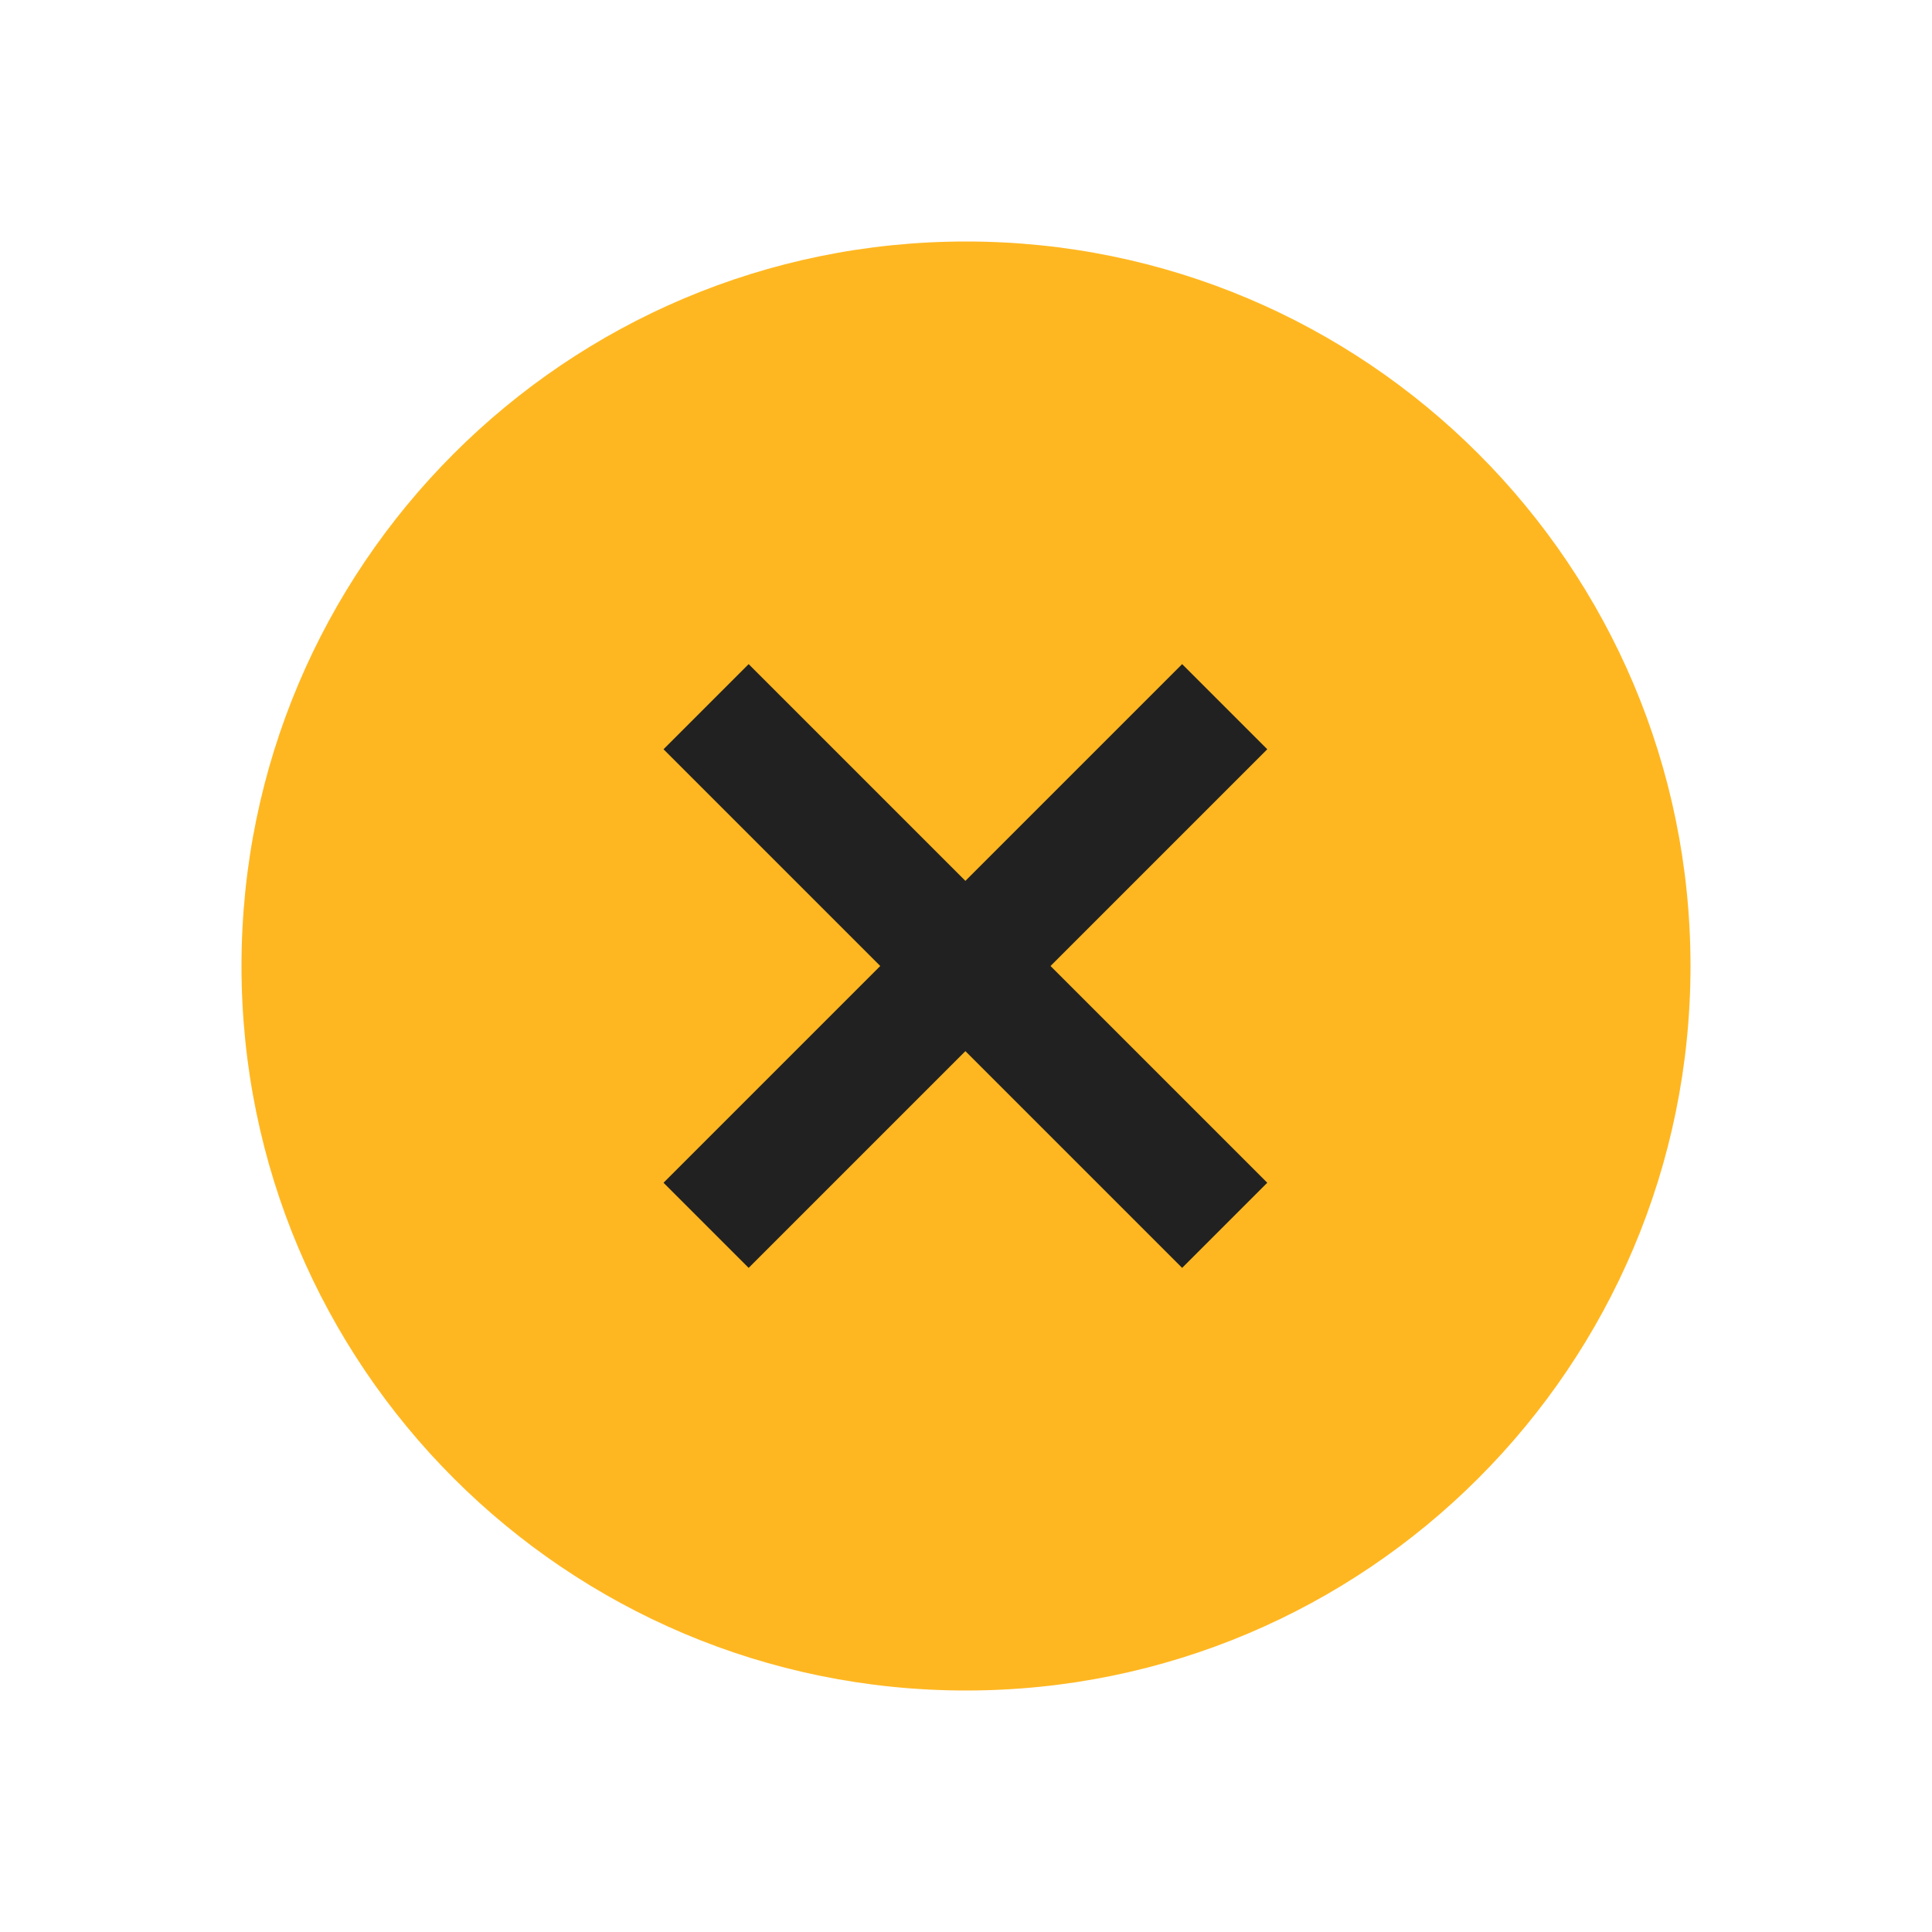
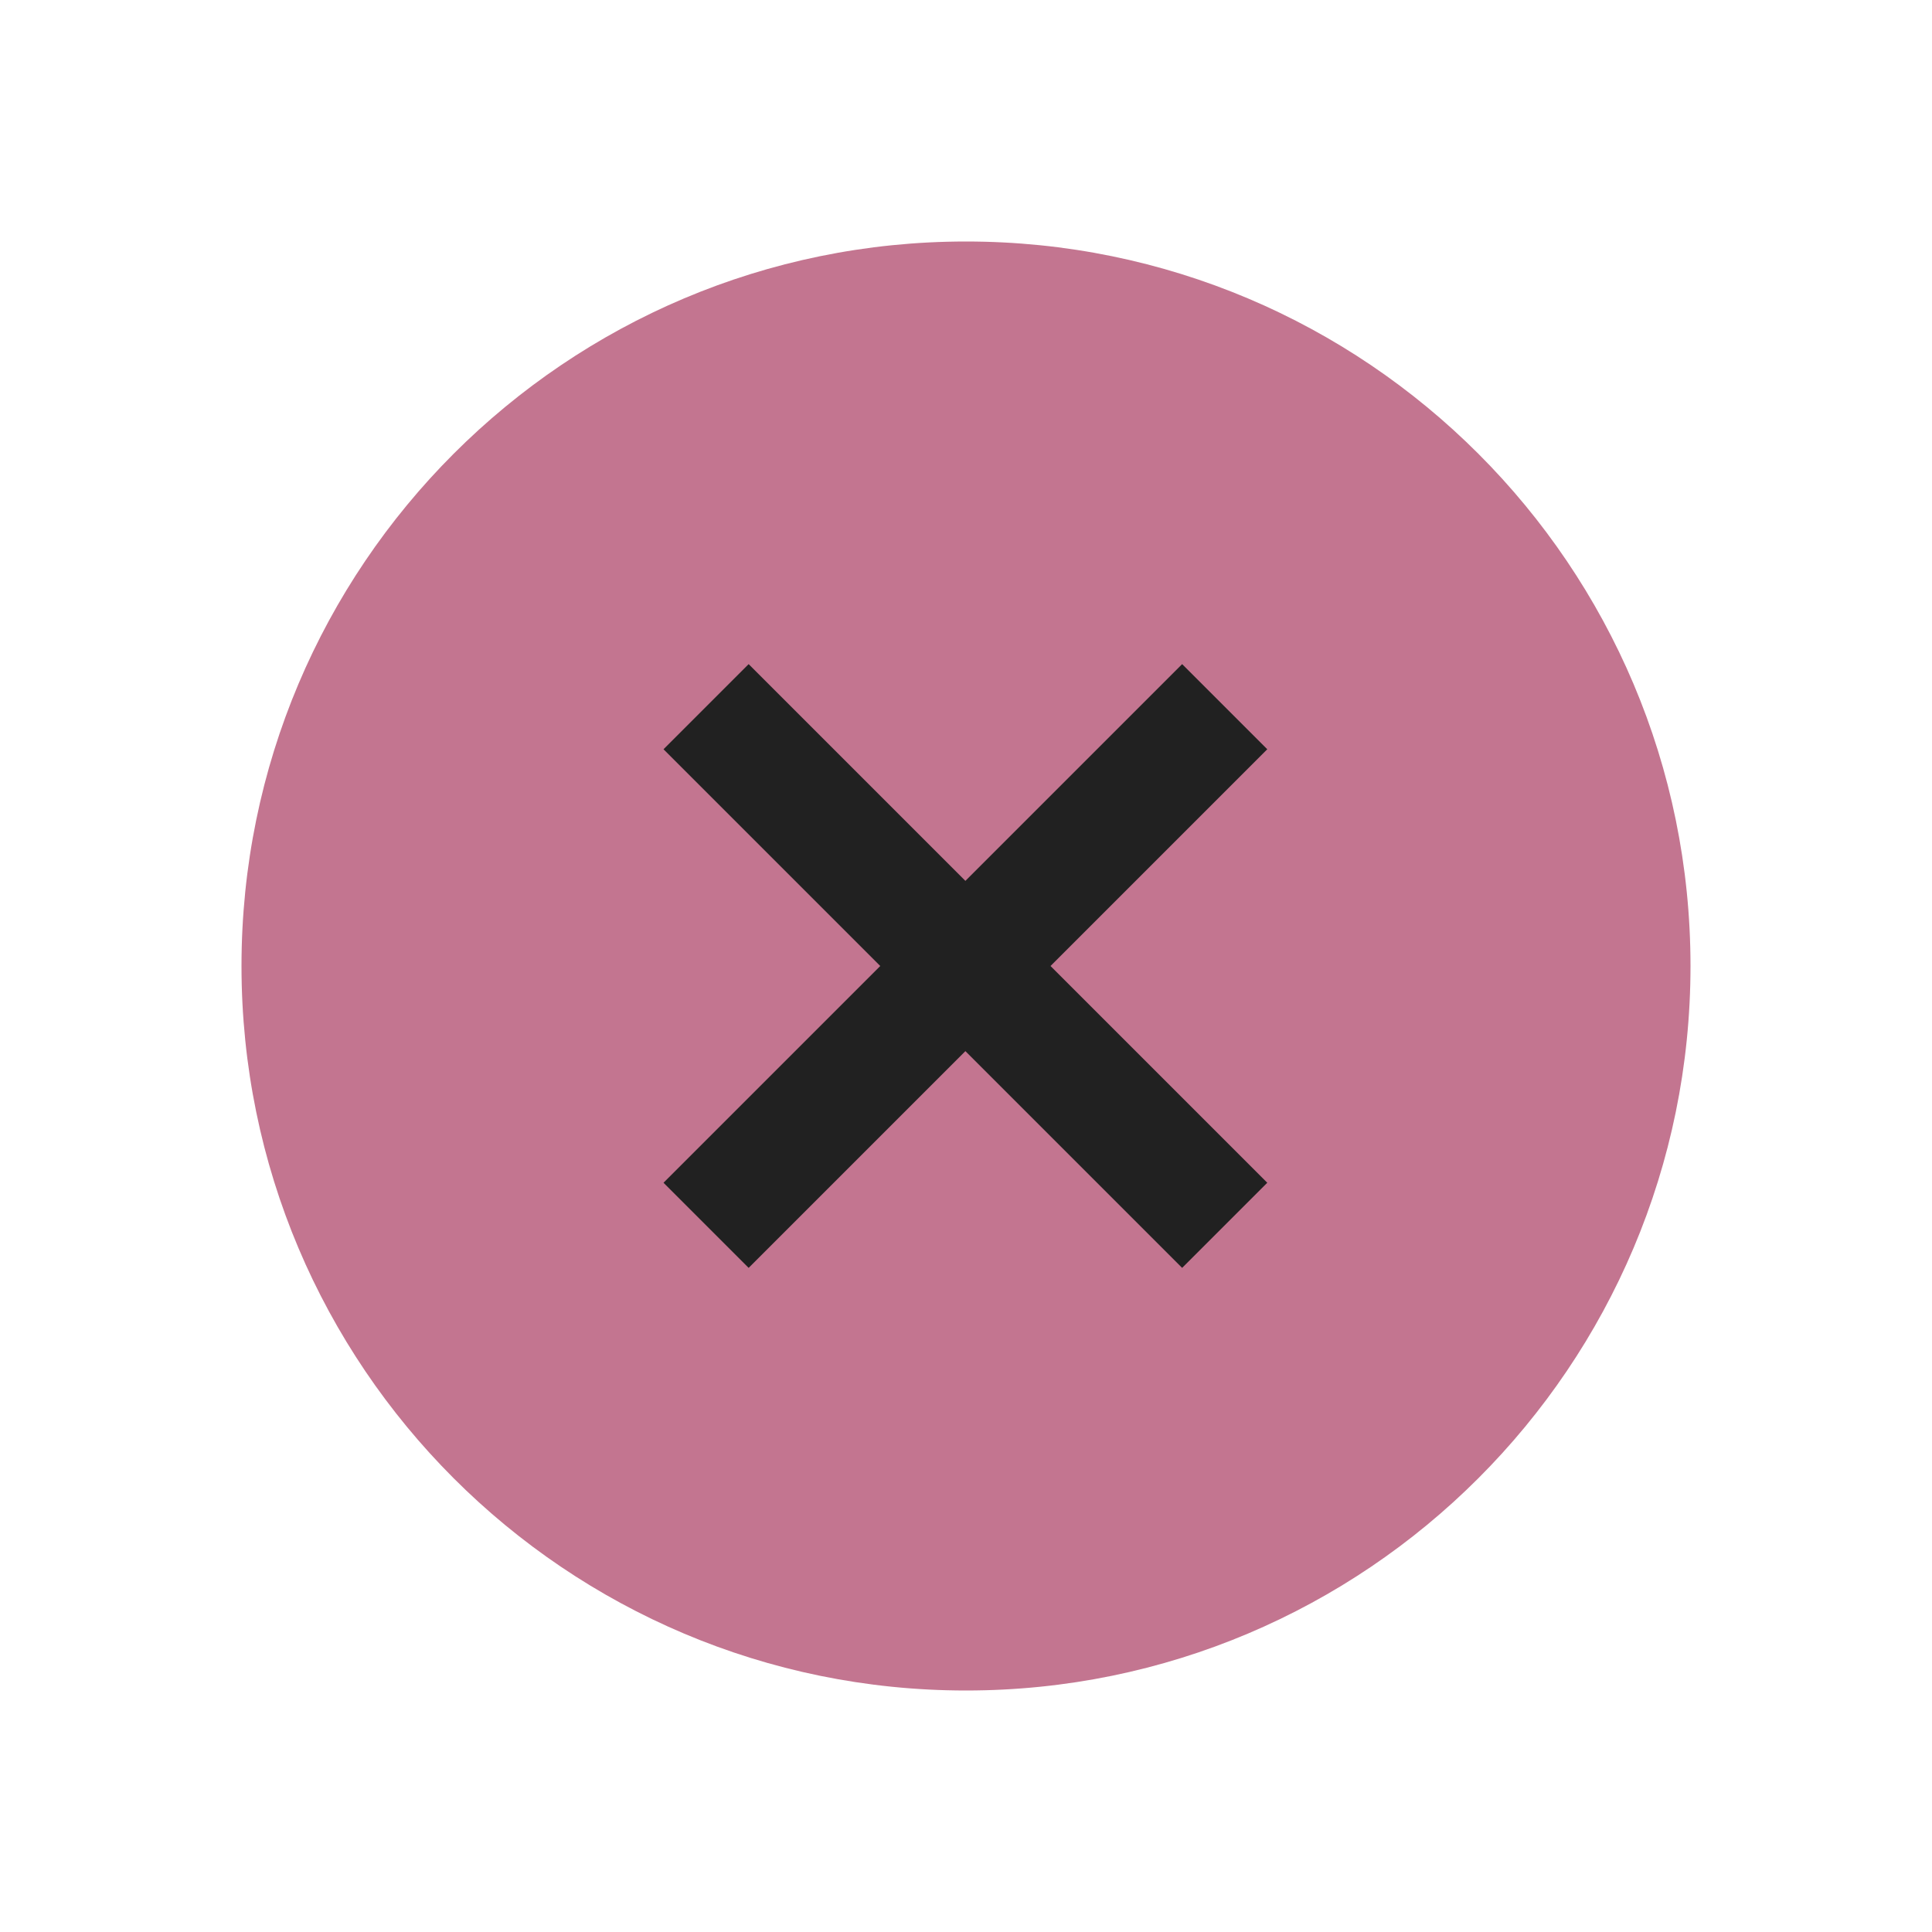
<svg xmlns="http://www.w3.org/2000/svg" width="32" height="32" viewBox="0 0 32 32" version="1.1" id="svg12">
  <defs id="defs16" />
  <rect width="32" height="32" fill="#ffffff" id="rect2" />
  <rect width="32" height="1" fill="#FFFFFF" fill-opacity="0.4" id="rect4" />
  <g fill="#000000" opacity="0.87" id="g10">
-     <circle cx="16" cy="16" r="12" opacity="0.15" id="circle6" style="fill:#ffac00;fill-opacity:1;opacity:1" />
+     <circle cx="16" cy="16" r="12" opacity="0.15" id="circle6" style="fill:#BA617F;fill-opacity:1;opacity:1" />
    <path d="m12.4 11-1.41 1.41 3.59 3.59-3.59 3.59 1.41 1.41 3.59-3.59 3.59 3.59 1.41-1.41-3.59-3.59 3.59-3.59-1.41-1.41-3.59 3.59z" id="path8" />
  </g>
</svg>
